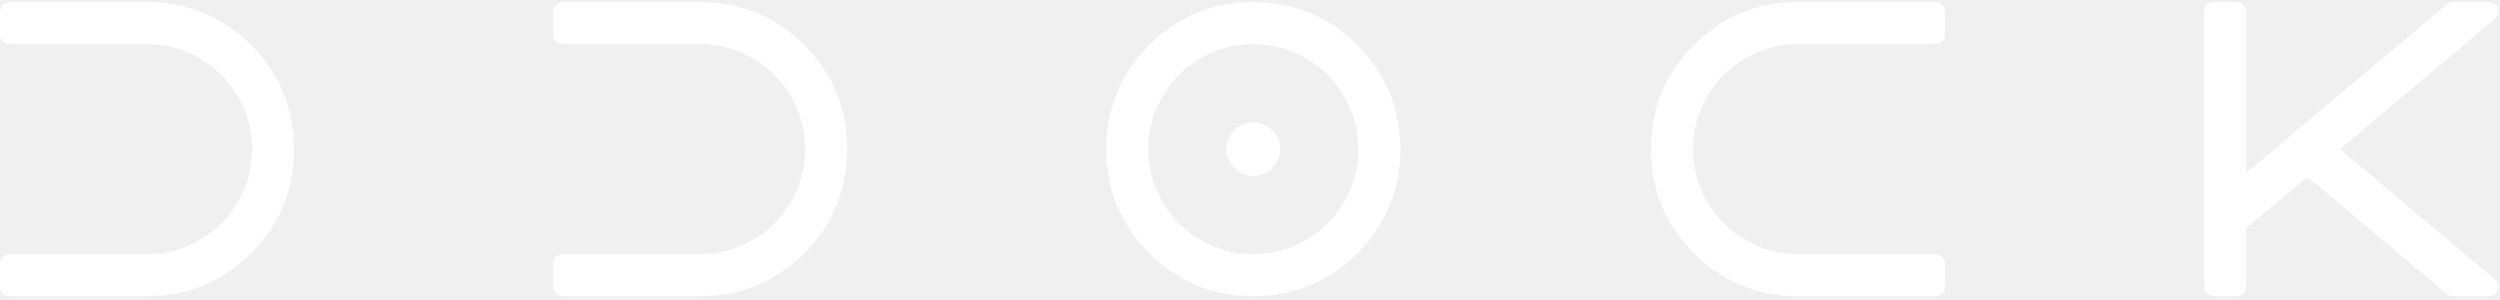
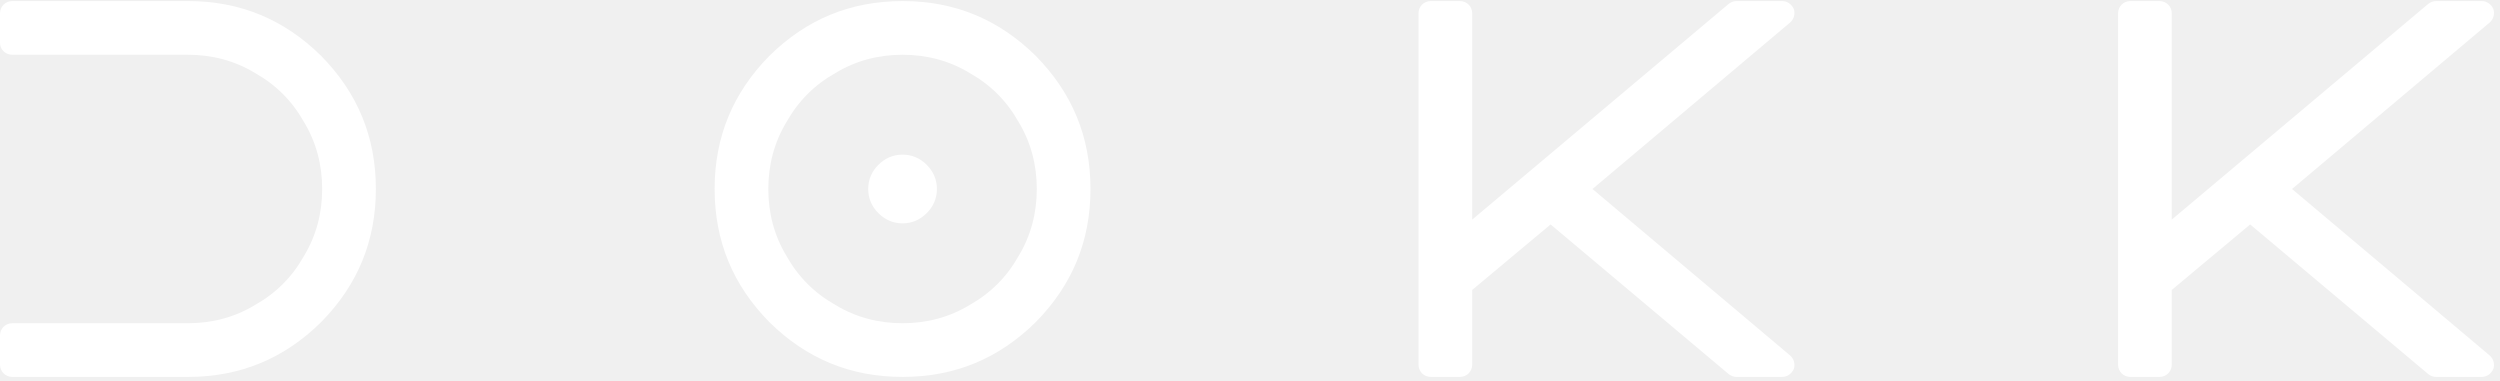
- <svg xmlns="http://www.w3.org/2000/svg" width="100" height="12" viewBox="0 260 496 59" version="1.1" xml:space="preserve" style="fill-rule:evenodd;clip-rule:evenodd;stroke-linecap:round;stroke-linejoin:round;stroke-miterlimit:1.5;">
+ <svg xmlns="http://www.w3.org/2000/svg" width="78.9" height="12" viewBox="0 260 388 59" version="1.1" xml:space="preserve" style="fill-rule:evenodd;clip-rule:evenodd;stroke-linecap:round;stroke-linejoin:round;stroke-miterlimit:1.5;">
  <g transform="matrix(1,0,0,1,-1944.831,-1651.453)">
    <g transform="matrix(0.616882,0,0,0.235496,1716.585,1618.655)">
      <path d="M450.783,1455.61C459.969,1431.193 464.562,1402.176 464.562,1367.852C464.562,1333.527 459.969,1304.51 450.783,1280.094C441.462,1256.031 430.384,1244 417.281,1244L373.107,1244C371.351,1244 370,1247.539 370,1252.139L370,1271.601C370,1275.848 371.351,1279.386 373.107,1279.386L417.281,1279.386C423.36,1279.386 429.033,1283.279 434.167,1291.418C439.435,1299.203 443.488,1309.818 446.46,1323.619C449.567,1337.066 451.053,1351.928 451.053,1367.852C451.053,1383.776 449.567,1398.638 446.46,1412.085C443.488,1425.885 439.435,1436.501 434.167,1444.286C429.033,1452.425 423.36,1456.317 417.281,1456.317L373.107,1456.317C371.351,1456.317 370,1459.856 370,1464.456L370,1483.565C370,1488.165 371.351,1491.704 373.107,1491.704L417.281,1491.704C430.384,1491.704 441.462,1479.672 450.783,1455.61Z" style="fill:white;fill-rule:nonzero;" />
-       <g transform="translate(-45,0)">
-         <path d="M673.678,1455.61C682.864,1431.193 687.457,1402.176 687.457,1367.852C687.457,1333.527 682.864,1304.51 673.678,1280.094C664.357,1256.031 653.28,1244 640.176,1244L596.002,1244C594.246,1244 592.895,1247.539 592.895,1252.139L592.895,1271.601C592.895,1275.848 594.246,1279.386 596.002,1279.386L640.176,1279.386C646.255,1279.386 651.929,1283.279 657.062,1291.418C662.331,1299.203 666.383,1309.818 669.355,1323.619C672.462,1337.066 673.948,1351.928 673.948,1367.852C673.948,1383.776 672.462,1398.638 669.355,1412.085C666.383,1425.885 662.331,1436.501 657.062,1444.286C651.929,1452.425 646.255,1456.317 640.176,1456.317L596.002,1456.317C594.246,1456.317 592.895,1459.856 592.895,1464.456L592.895,1483.565C592.895,1488.165 594.246,1491.704 596.002,1491.704L640.176,1491.704C653.28,1491.704 664.357,1479.672 673.678,1455.61Z" style="fill:white;fill-rule:nonzero;" />
-       </g>
-       <g transform="translate(-90,0)">
+       <g transform="translate(-266,0)">
        <path d="M829.57,1280.094C820.384,1304.51 815.791,1333.527 815.791,1367.852C815.791,1402.176 820.384,1431.193 829.57,1455.61C838.891,1479.672 849.968,1491.704 863.071,1491.704C876.175,1491.704 887.252,1479.672 896.573,1455.61C905.759,1431.193 910.352,1402.176 910.352,1367.852C910.352,1333.527 905.759,1304.51 896.573,1280.094C887.252,1256.031 876.175,1244 863.071,1244C849.968,1244 838.891,1256.031 829.57,1280.094ZM846.185,1444.286C840.917,1436.501 836.864,1425.885 833.892,1412.085C830.785,1398.638 829.299,1383.776 829.299,1367.852C829.299,1351.928 830.785,1337.066 833.892,1323.619C836.864,1309.818 840.917,1299.203 846.185,1291.418C851.319,1283.279 856.992,1279.386 863.071,1279.386C869.15,1279.386 874.824,1283.279 879.957,1291.418C885.226,1299.203 889.279,1309.818 892.25,1323.619C895.357,1337.066 896.843,1351.928 896.843,1367.852C896.843,1383.776 895.357,1398.638 892.25,1412.085C889.279,1425.885 885.226,1436.501 879.957,1444.286C874.824,1452.425 869.15,1456.317 863.071,1456.317C856.992,1456.317 851.319,1452.425 846.185,1444.286ZM869.15,1351.928C867.529,1347.682 865.503,1345.205 863.071,1345.205C860.64,1345.205 858.614,1347.682 856.992,1351.928C855.371,1356.174 854.426,1361.482 854.426,1367.852C854.426,1374.221 855.371,1379.529 856.992,1383.776C858.614,1388.022 860.64,1390.499 863.071,1390.499C865.503,1390.499 867.529,1388.022 869.15,1383.776C870.771,1379.529 871.717,1374.221 871.717,1367.852C871.717,1361.482 870.771,1356.174 869.15,1351.928Z" style="fill:white;fill-rule:nonzero;" />
      </g>
-       <g transform="translate(-135,0)">
-         <path d="M1049.763,1455.61C1059.084,1479.672 1070.161,1491.704 1083.265,1491.704L1127.439,1491.704C1129.195,1491.704 1130.546,1488.165 1130.546,1483.565L1130.546,1464.456C1130.546,1459.856 1129.195,1456.317 1127.439,1456.317L1083.265,1456.317C1077.186,1456.317 1071.512,1452.425 1066.379,1444.286C1061.111,1436.501 1057.058,1425.885 1054.086,1412.085C1050.979,1398.638 1049.493,1383.776 1049.493,1367.852C1049.493,1351.928 1050.979,1337.066 1054.086,1323.619C1057.058,1309.818 1061.111,1299.203 1066.379,1291.418C1071.512,1283.279 1077.186,1279.386 1083.265,1279.386L1127.439,1279.386C1129.195,1279.386 1130.546,1275.848 1130.546,1271.601L1130.546,1252.139C1130.546,1247.539 1129.195,1244 1127.439,1244L1083.265,1244C1070.161,1244 1059.084,1256.031 1049.763,1280.094C1040.577,1304.51 1035.984,1333.527 1035.984,1367.852C1035.984,1402.176 1040.577,1431.193 1049.763,1455.61Z" style="fill:white;fill-rule:nonzero;" />
+       <g transform="translate(-532,0)">
+         <path d="M1338.852,1244C1338.176,1244 1337.501,1244.708 1336.96,1245.769L1272.388,1388.022L1272.388,1252.139C1272.388,1247.539 1271.037,1244 1269.281,1244L1261.986,1244C1260.23,1244 1258.879,1247.539 1258.879,1252.139L1258.879,1483.565C1258.879,1488.165 1260.23,1491.704 1261.986,1491.704L1269.281,1491.704C1271.037,1491.704 1272.388,1488.165 1272.388,1483.565L1272.388,1434.378L1292.111,1391.207L1336.96,1489.934C1337.501,1490.996 1338.176,1491.704 1338.852,1491.704L1350.334,1491.704C1351.685,1491.704 1352.766,1489.581 1353.306,1486.396C1353.711,1483.211 1353.306,1479.672 1352.36,1477.549L1302.648,1367.852L1352.36,1258.154C1353.306,1256.031 1353.711,1252.493 1353.306,1249.308C1352.766,1246.123 1351.685,1244 1350.334,1244L1338.852,1244Z" style="fill:white;fill-rule:nonzero;" />
      </g>
-       <g transform="translate(-180,0)">
+       <g transform="translate(-356,0)">
        <path d="M1338.852,1244C1338.176,1244 1337.501,1244.708 1336.96,1245.769L1272.388,1388.022L1272.388,1252.139C1272.388,1247.539 1271.037,1244 1269.281,1244L1261.986,1244C1260.23,1244 1258.879,1247.539 1258.879,1252.139L1258.879,1483.565C1258.879,1488.165 1260.23,1491.704 1261.986,1491.704L1269.281,1491.704C1271.037,1491.704 1272.388,1488.165 1272.388,1483.565L1272.388,1434.378L1292.111,1391.207L1336.96,1489.934C1337.501,1490.996 1338.176,1491.704 1338.852,1491.704L1350.334,1491.704C1351.685,1491.704 1352.766,1489.581 1353.306,1486.396C1353.711,1483.211 1353.306,1479.672 1352.36,1477.549L1302.648,1367.852L1352.36,1258.154C1353.306,1256.031 1353.711,1252.493 1353.306,1249.308C1352.766,1246.123 1351.685,1244 1350.334,1244L1338.852,1244Z" style="fill:white;fill-rule:nonzero;" />
      </g>
    </g>
  </g>
</svg>
